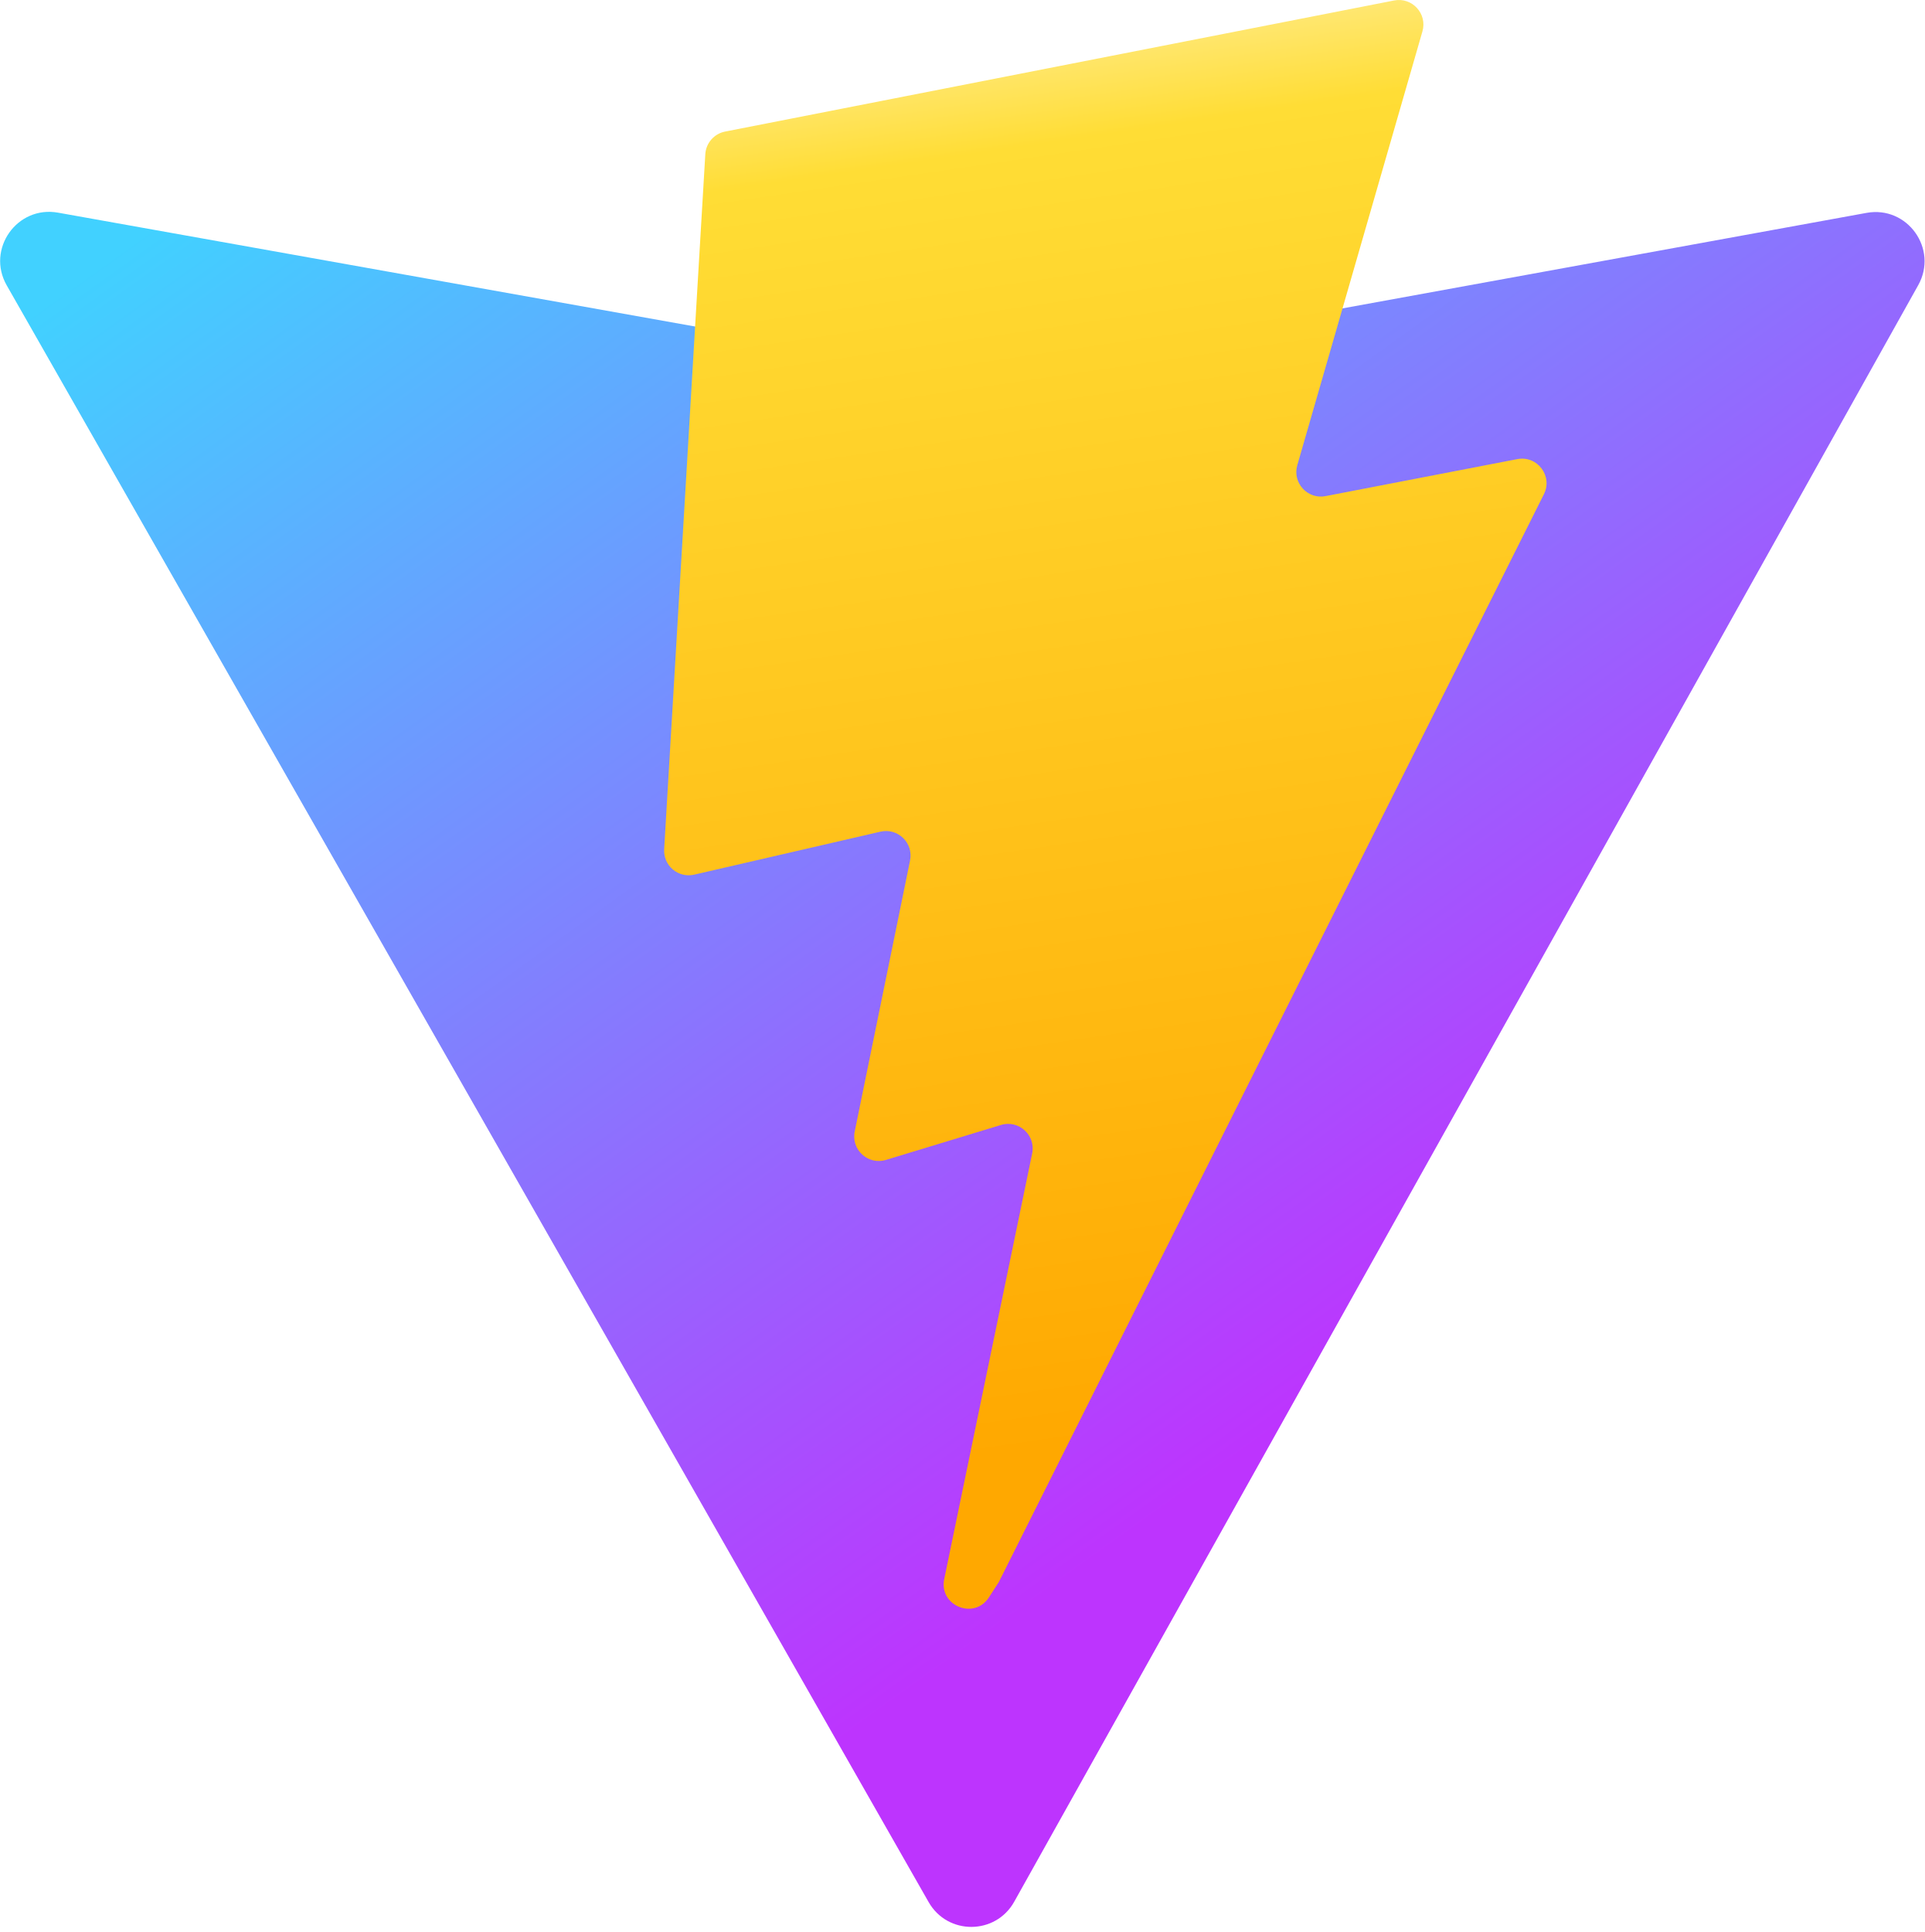
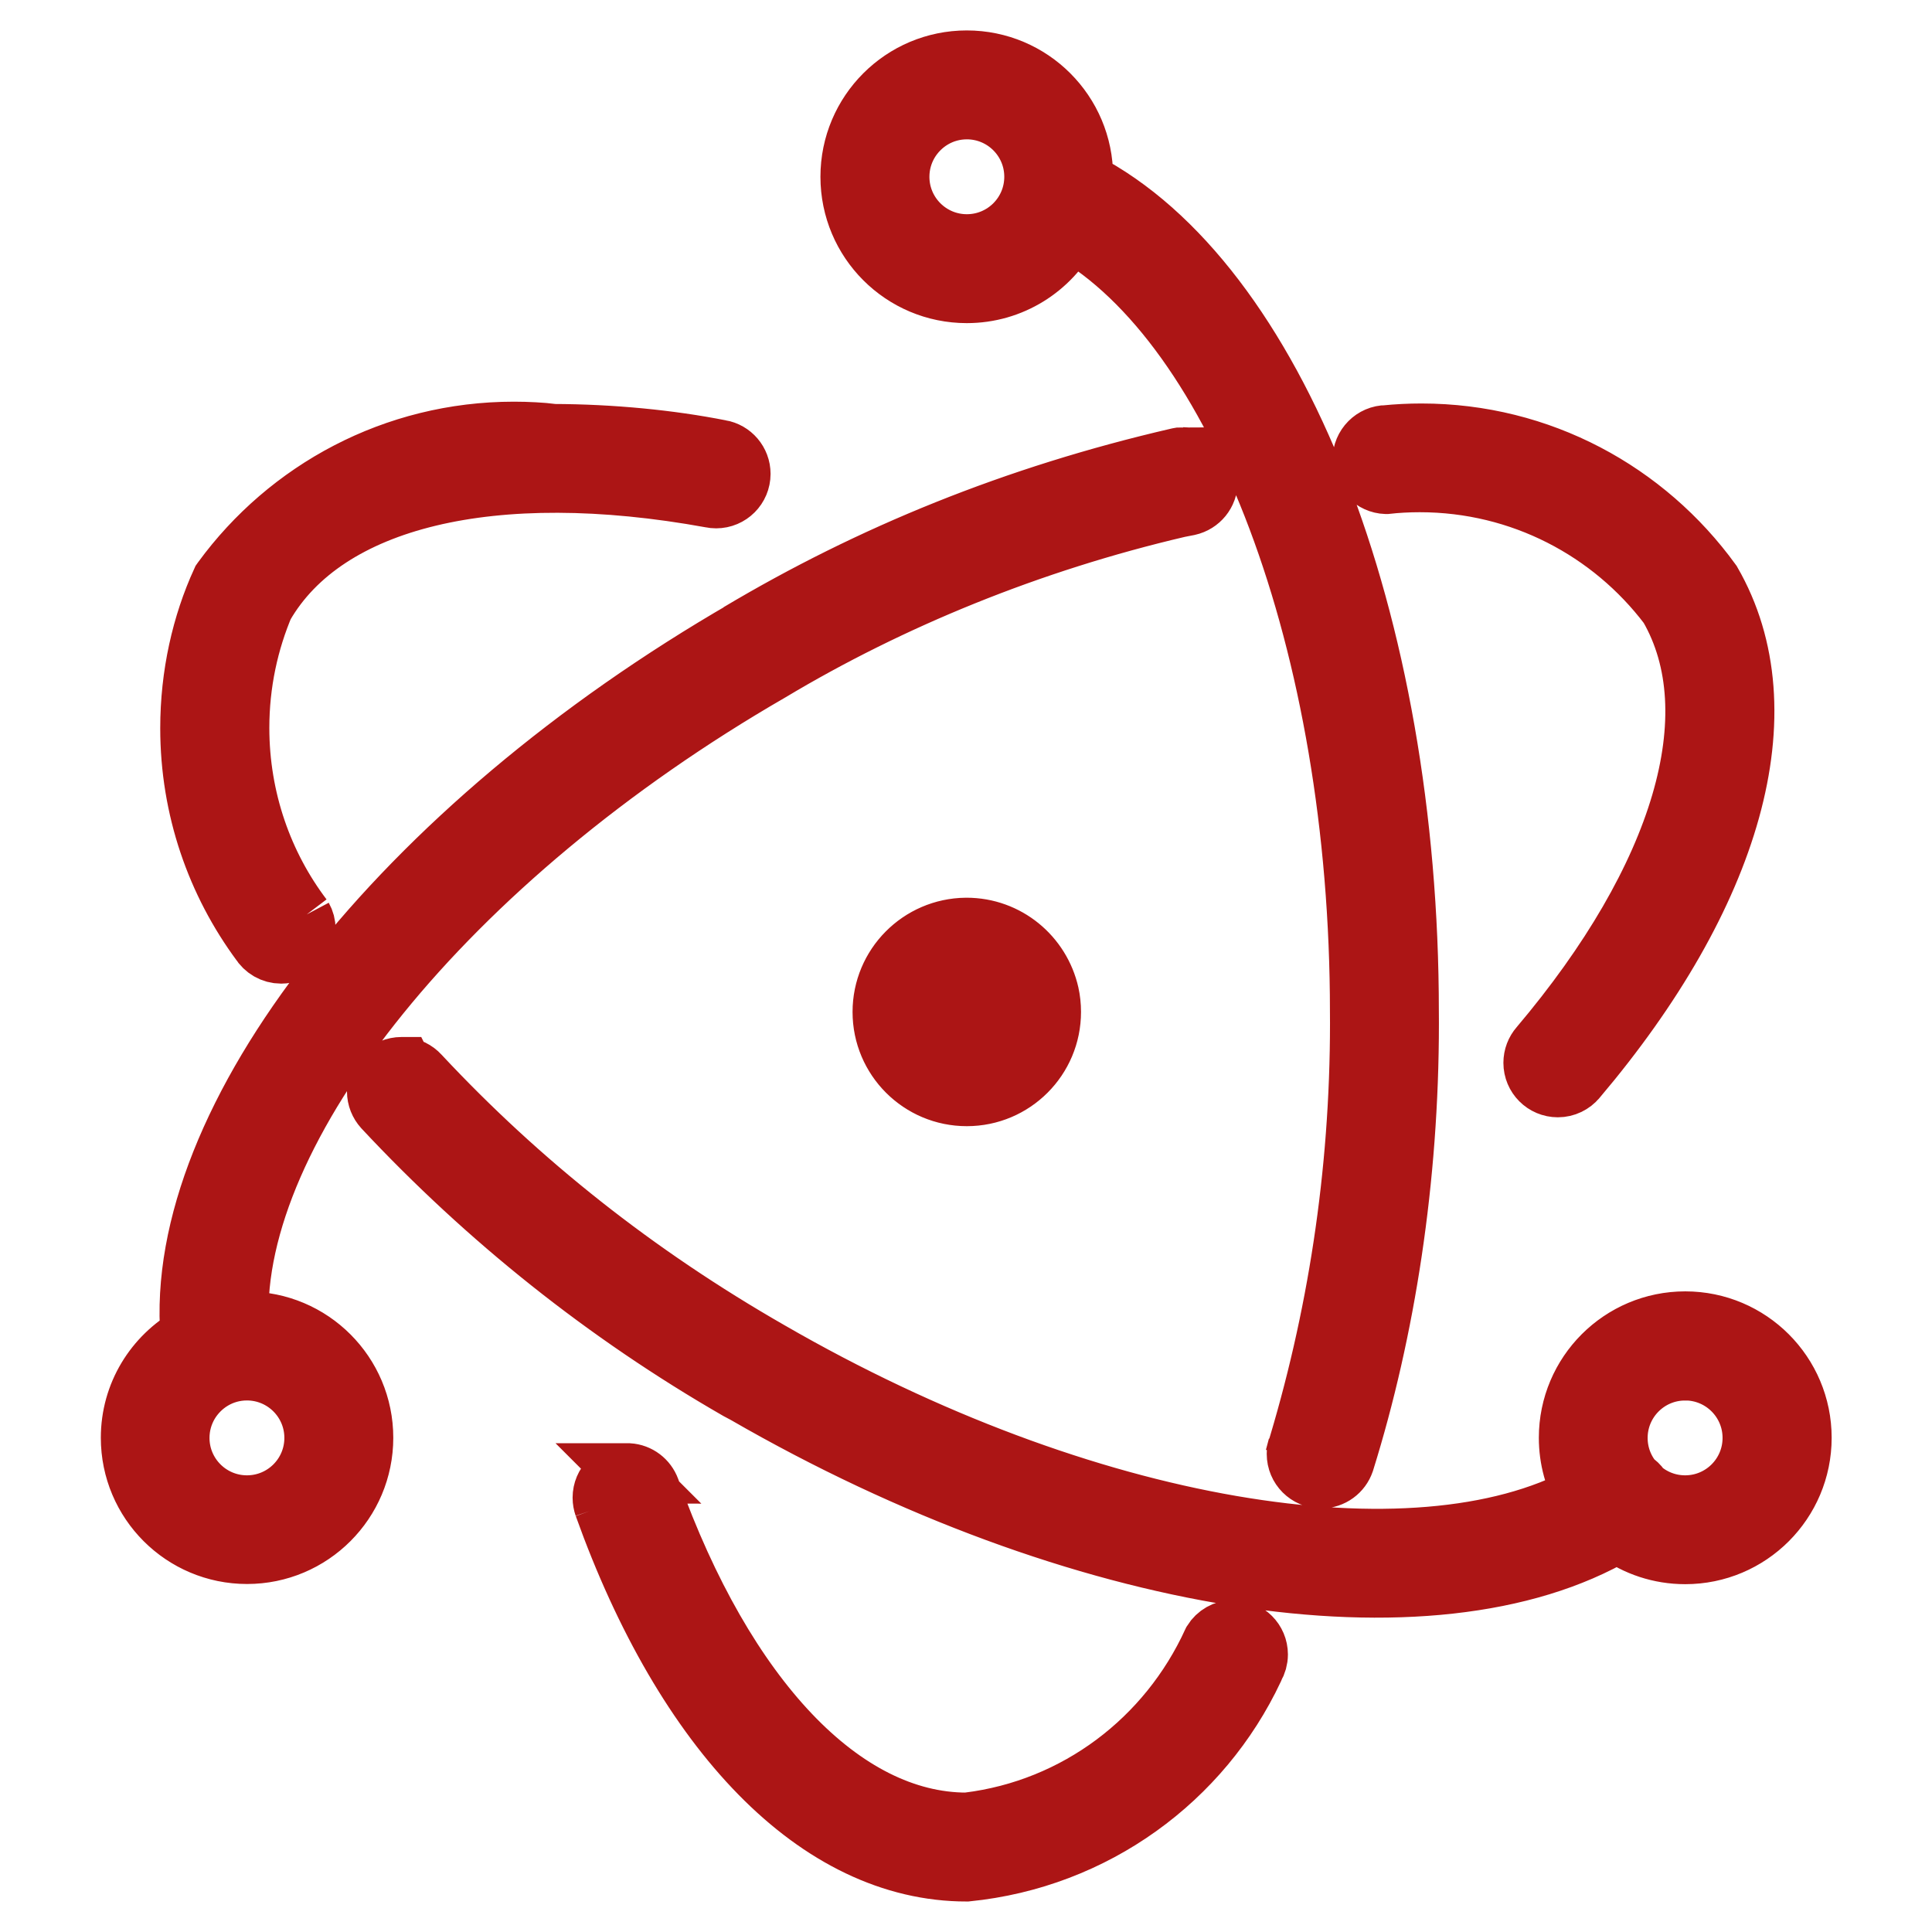
- <svg xmlns="http://www.w3.org/2000/svg" aria-hidden="true" role="img" class="iconify iconify--logos" width="31.88" height="32" preserveAspectRatio="xMidYMid meet" viewBox="0 0 256 257">
-   <defs>
-     <linearGradient id="IconifyId1813088fe1fbc01fb466" x1="-.828%" x2="57.636%" y1="7.652%" y2="78.411%">
-       <stop offset="0%" stop-color="#41D1FF" />
-       <stop offset="100%" stop-color="#BD34FE" />
-     </linearGradient>
-     <linearGradient id="IconifyId1813088fe1fbc01fb467" x1="43.376%" x2="50.316%" y1="2.242%" y2="89.03%">
-       <stop offset="0%" stop-color="#FFEA83" />
-       <stop offset="8.333%" stop-color="#FFDD35" />
-       <stop offset="100%" stop-color="#FFA800" />
-     </linearGradient>
-   </defs>
-   <path fill="url(#IconifyId1813088fe1fbc01fb466)" d="M255.153 37.938L134.897 252.976c-2.483 4.44-8.862 4.466-11.382.048L.875 37.958c-2.746-4.814 1.371-10.646 6.827-9.67l120.385 21.517a6.537 6.537 0 0 0 2.322-.004l117.867-21.483c5.438-.991 9.574 4.796 6.877 9.62Z" />
-   <path fill="url(#IconifyId1813088fe1fbc01fb467)" d="M185.432.063L96.44 17.501a3.268 3.268 0 0 0-2.634 3.014l-5.474 92.456a3.268 3.268 0 0 0 3.997 3.378l24.777-5.718c2.318-.535 4.413 1.507 3.936 3.838l-7.361 36.047c-.495 2.426 1.782 4.5 4.151 3.78l15.304-4.649c2.372-.72 4.652 1.36 4.15 3.788l-11.698 56.621c-.732 3.542 3.979 5.473 5.943 2.437l1.313-2.028l72.516-144.72c1.215-2.423-.88-5.186-3.54-4.672l-25.505 4.922c-2.396.462-4.435-1.77-3.759-4.114l16.646-57.705c.677-2.35-1.37-4.583-3.769-4.113Z" />
+ <svg xmlns="http://www.w3.org/2000/svg" fill="#ac1515" viewBox="0 0 32.00 32.00" version="1.1" stroke="#ac1515">
+   <g id="SVGRepo_bgCarrier" stroke-width="0" />
+   <g id="SVGRepo_tracerCarrier" stroke-linecap="round" stroke-linejoin="round" />
+   <g id="SVGRepo_iconCarrier">
+     <path d="M10.409 24.405c-0.007-0-0.015-0.001-0.023-0.001-0.222 0-0.402 0.18-0.402 0.402 0 0.049 0.009 0.095 0.024 0.139l-0.001-0.003c1.342 3.747 3.537 6.053 6.005 6.053 2.12-0.214 3.89-1.526 4.749-3.352l0.015-0.036c0.035-0.058 0.056-0.129 0.056-0.204 0-0.222-0.18-0.402-0.402-0.402-0.144 0-0.271 0.076-0.342 0.19l-0.001 0.002c-0.739 1.62-2.251 2.773-4.050 2.995l-0.025 0.003c-2.050 0-4.008-2.058-5.248-5.521-0.055-0.15-0.192-0.256-0.355-0.266l-0.001-0zM27.91 22.696c0 0 0.001 0 0.001 0 0.618 0 1.12 0.501 1.12 1.12s-0.501 1.12-1.12 1.12c-0.281 0-0.539-0.104-0.735-0.275l0.001 0.001-0.008-0.015c-0.032-0.046-0.072-0.084-0.118-0.113l-0.002-0.001c-0.161-0.193-0.259-0.443-0.259-0.716 0-0.618 0.501-1.12 1.119-1.12v0zM4.090 22.696c0 0 0 0 0 0 0.618 0 1.12 0.501 1.12 1.12s-0.501 1.12-1.12 1.12c-0.618 0-1.12-0.501-1.12-1.12 0-0.206 0.056-0.399 0.153-0.565l-0.003 0.005c0.197-0.337 0.557-0.56 0.97-0.56 0 0 0 0 0 0v0zM6.668 17.676c-0.006-0-0.013-0-0.019-0-0.222 0-0.402 0.18-0.402 0.402 0 0.104 0.040 0.199 0.105 0.271l-0-0c1.718 1.84 3.691 3.412 5.87 4.666l0.122 0.065c5.517 3.185 11.379 4.105 14.447 2.298 0.311 0.226 0.701 0.361 1.122 0.361 1.063 0 1.925-0.862 1.925-1.925s-0.862-1.925-1.925-1.925c-1.063 0-1.925 0.862-1.925 1.925 0 0.35 0.093 0.677 0.256 0.96l-0.005-0.009c-2.805 1.517-8.286 0.625-13.493-2.381-2.226-1.276-4.136-2.796-5.786-4.561l-0.013-0.014c-0.069-0.076-0.168-0.126-0.277-0.131l-0.001-0zM16 15.369c-0.763 0.008-1.379 0.628-1.379 1.392 0 0.769 0.623 1.392 1.392 1.392s1.392-0.623 1.392-1.392c0-0.104-0.011-0.205-0.033-0.303l0.002 0.009c-0.142-0.633-0.7-1.098-1.365-1.098-0.003 0-0.006 0-0.009 0h0zM19.598 7.575c-0.029 0-0.057 0.004-0.084 0.010l0.003-0c-2.709 0.626-5.099 1.604-7.277 2.902l0.115-0.064c-5.711 3.297-9.488 8.116-9.197 11.711-0.594 0.335-0.988 0.961-0.988 1.68 0 1.062 0.861 1.922 1.922 1.922s1.922-0.861 1.922-1.922c0-1.062-0.861-1.922-1.922-1.922-0 0-0.001 0-0.001 0h0c-0.047 0-0.094 0.004-0.141 0.007-0.125-3.199 3.428-7.674 8.807-10.78 1.995-1.195 4.308-2.142 6.764-2.716l0.164-0.032c0.182-0.041 0.316-0.201 0.316-0.393 0-0.222-0.18-0.402-0.402-0.402-0.001 0-0.001 0-0.002 0h0zM22.97 7.21c-0.221 0.001-0.399 0.181-0.399 0.402 0 0.217 0.173 0.395 0.388 0.402l0.001 0c0.167-0.019 0.36-0.030 0.556-0.030 1.682 0 3.177 0.804 4.121 2.049l0.009 0.013c1.024 1.773 0.225 4.492-2.147 7.294-0.061 0.070-0.098 0.163-0.098 0.264 0 0.222 0.18 0.402 0.402 0.402 0.124 0 0.236-0.057 0.309-0.145l0.001-0.001c2.566-3.032 3.462-6.081 2.23-8.216-1.086-1.498-2.831-2.461-4.8-2.461-0.201 0-0.401 0.010-0.597 0.030l0.025-0.002zM9.158 7.188c-0.193-0.022-0.418-0.035-0.645-0.035-1.983 0-3.74 0.966-4.827 2.453l-0.012 0.017c-0.329 0.717-0.52 1.555-0.52 2.438 0 1.331 0.435 2.56 1.17 3.553l-0.011-0.016c0.072 0.117 0.199 0.194 0.344 0.194 0.222 0 0.402-0.18 0.402-0.402 0-0.070-0.018-0.136-0.050-0.193l0.001 0.002c-0.655-0.865-1.049-1.958-1.049-3.144 0-0.733 0.151-1.43 0.422-2.063l-0.013 0.034c1.026-1.777 3.79-2.443 7.413-1.783 0.024 0.005 0.050 0.008 0.078 0.008 0.222 0 0.402-0.18 0.402-0.402 0-0.199-0.144-0.364-0.334-0.396l-0.002-0c-0.831-0.164-1.788-0.259-2.767-0.262h-0.002zM16.014 1.808c0 0 0 0 0 0 0.618 0 1.12 0.501 1.12 1.12s-0.501 1.12-1.12 1.12c-0.618 0-1.12-0.501-1.12-1.12 0-0.206 0.056-0.399 0.153-0.565l-0.003 0.005c0.197-0.337 0.557-0.56 0.97-0.56v0zM16.014 1.004c-0 0-0.001 0-0.001 0-1.062 0-1.924 0.861-1.924 1.924s0.861 1.924 1.924 1.924c0.739 0 1.381-0.417 1.703-1.029l0.005-0.011c2.775 1.584 4.807 6.839 4.807 12.949 0 0.054 0.001 0.119 0.001 0.183 0 2.505-0.377 4.923-1.078 7.198l0.046-0.173c-0.010 0.034-0.016 0.073-0.016 0.113 0 0.222 0.18 0.402 0.402 0.402 0.177 0 0.327-0.114 0.381-0.273l0.001-0.003c0.678-2.174 1.068-4.674 1.068-7.264 0-0.065-0-0.129-0.001-0.194l0 0.010c0-6.489-2.214-12.104-5.399-13.749 0.001-0.028 0.004-0.055 0.004-0.084-0-1.062-0.861-1.923-1.924-1.923-0 0-0 0-0 0v0z" />
+   </g>
</svg>
